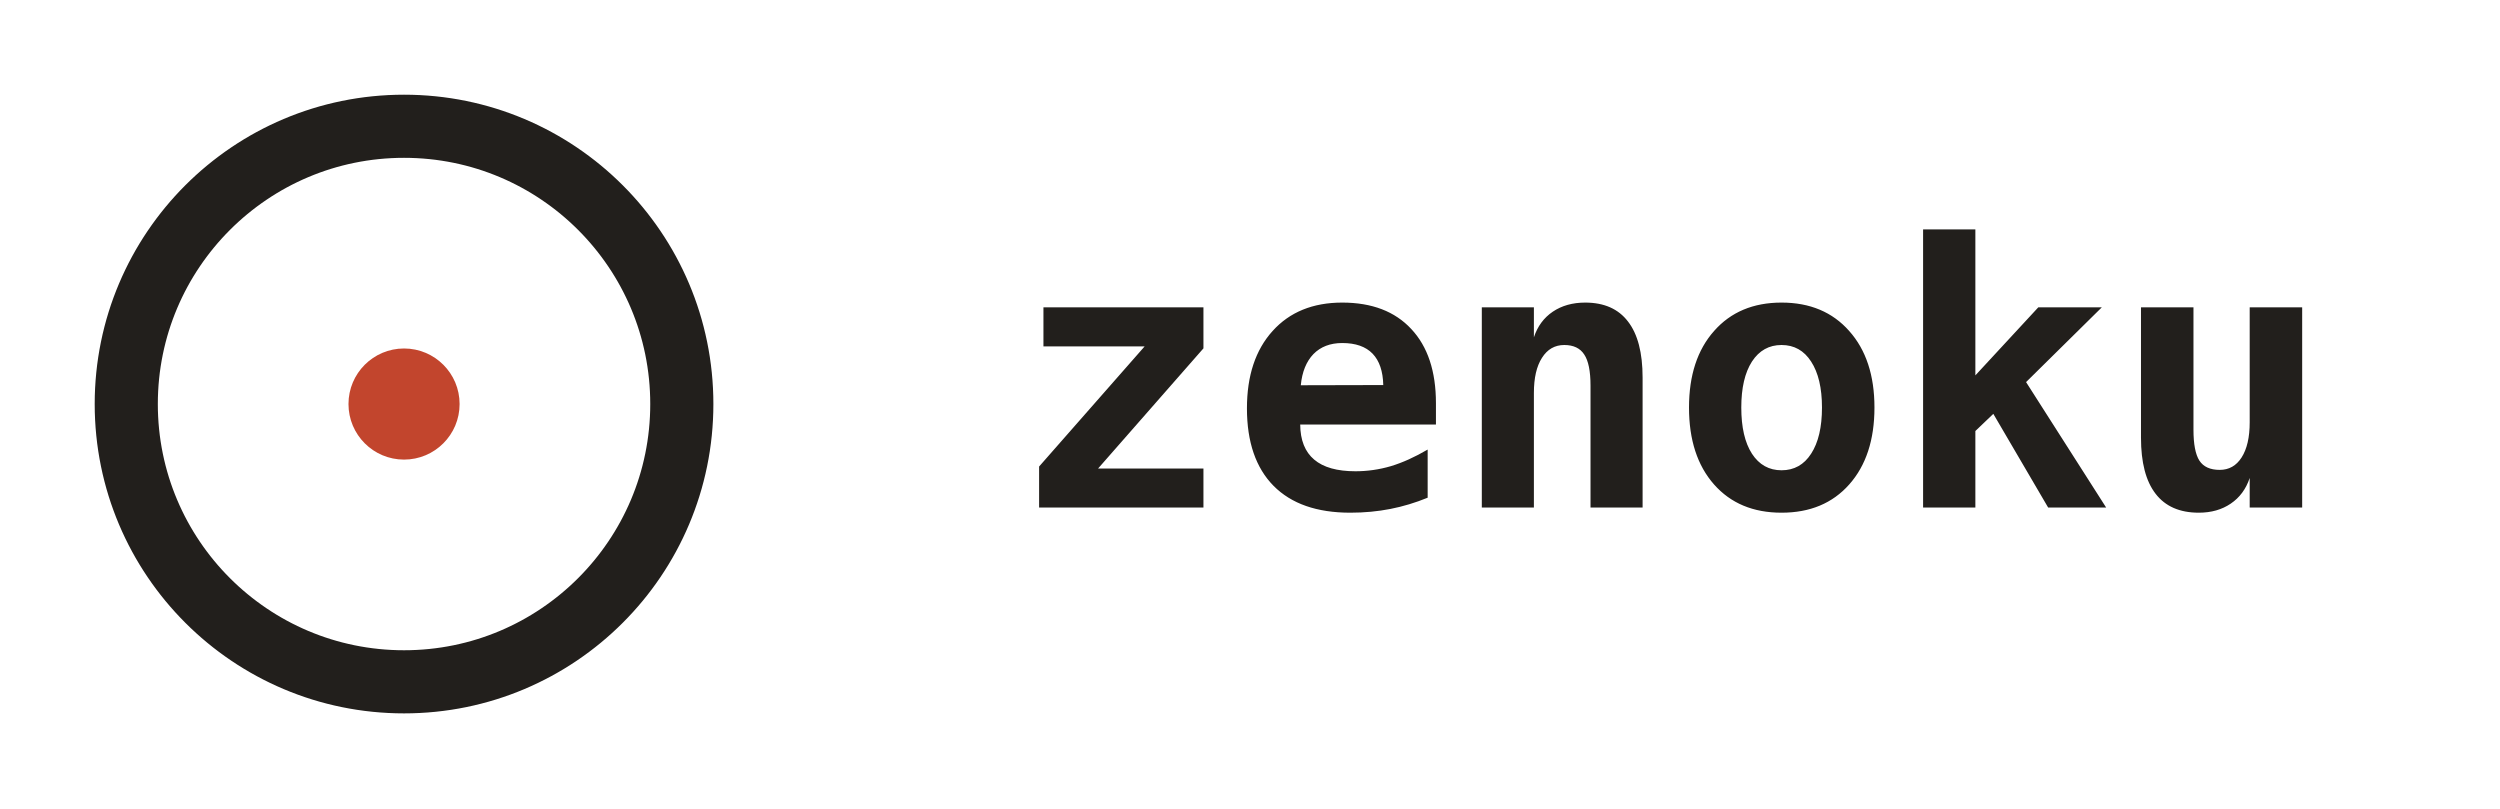
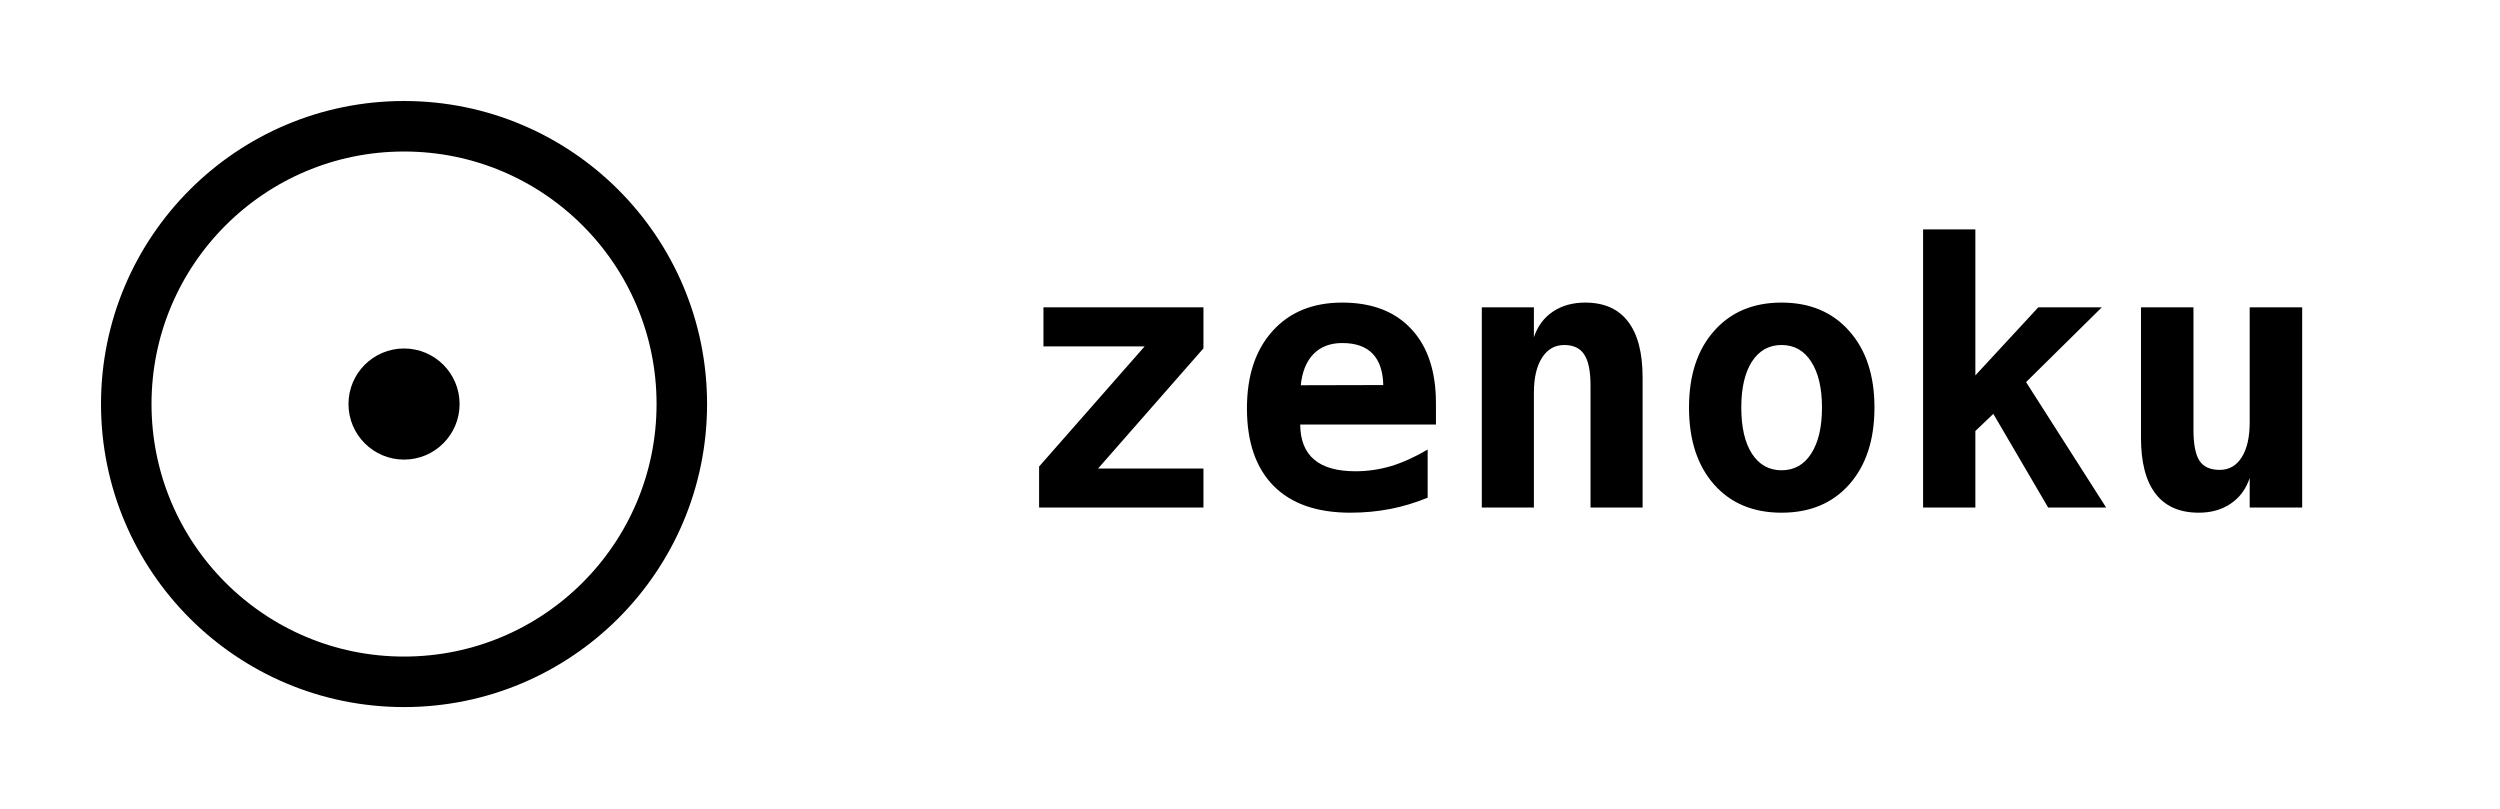
<svg xmlns="http://www.w3.org/2000/svg" viewBox="0 0 198 64" role="img" aria-label="zenoku logo">
-   <circle cx="32" cy="32" r="22" fill="none" stroke="#221F1C" stroke-width="5" />
-   <circle cx="32" cy="32" r="4.4" fill="#C2452D" />
-   <text x="80" y="40.2" font-family="'JetBrains Mono','IBM Plex Mono',Menlo,Consolas,monospace" font-size="29" font-weight="600" fill="#221F1C">zenoku</text>
+   <circle cx="32" cy="32" r="22" fill="none" stroke="#000000" stroke-width="4" />
+   <circle cx="32" cy="32" r="4.4" fill="#000000" />
+   <text x="80" y="40.2" font-family="'JetBrains Mono','IBM Plex Mono',Menlo,Consolas,monospace" font-size="29" font-weight="600" fill="#000000">zenoku</text>
</svg>
